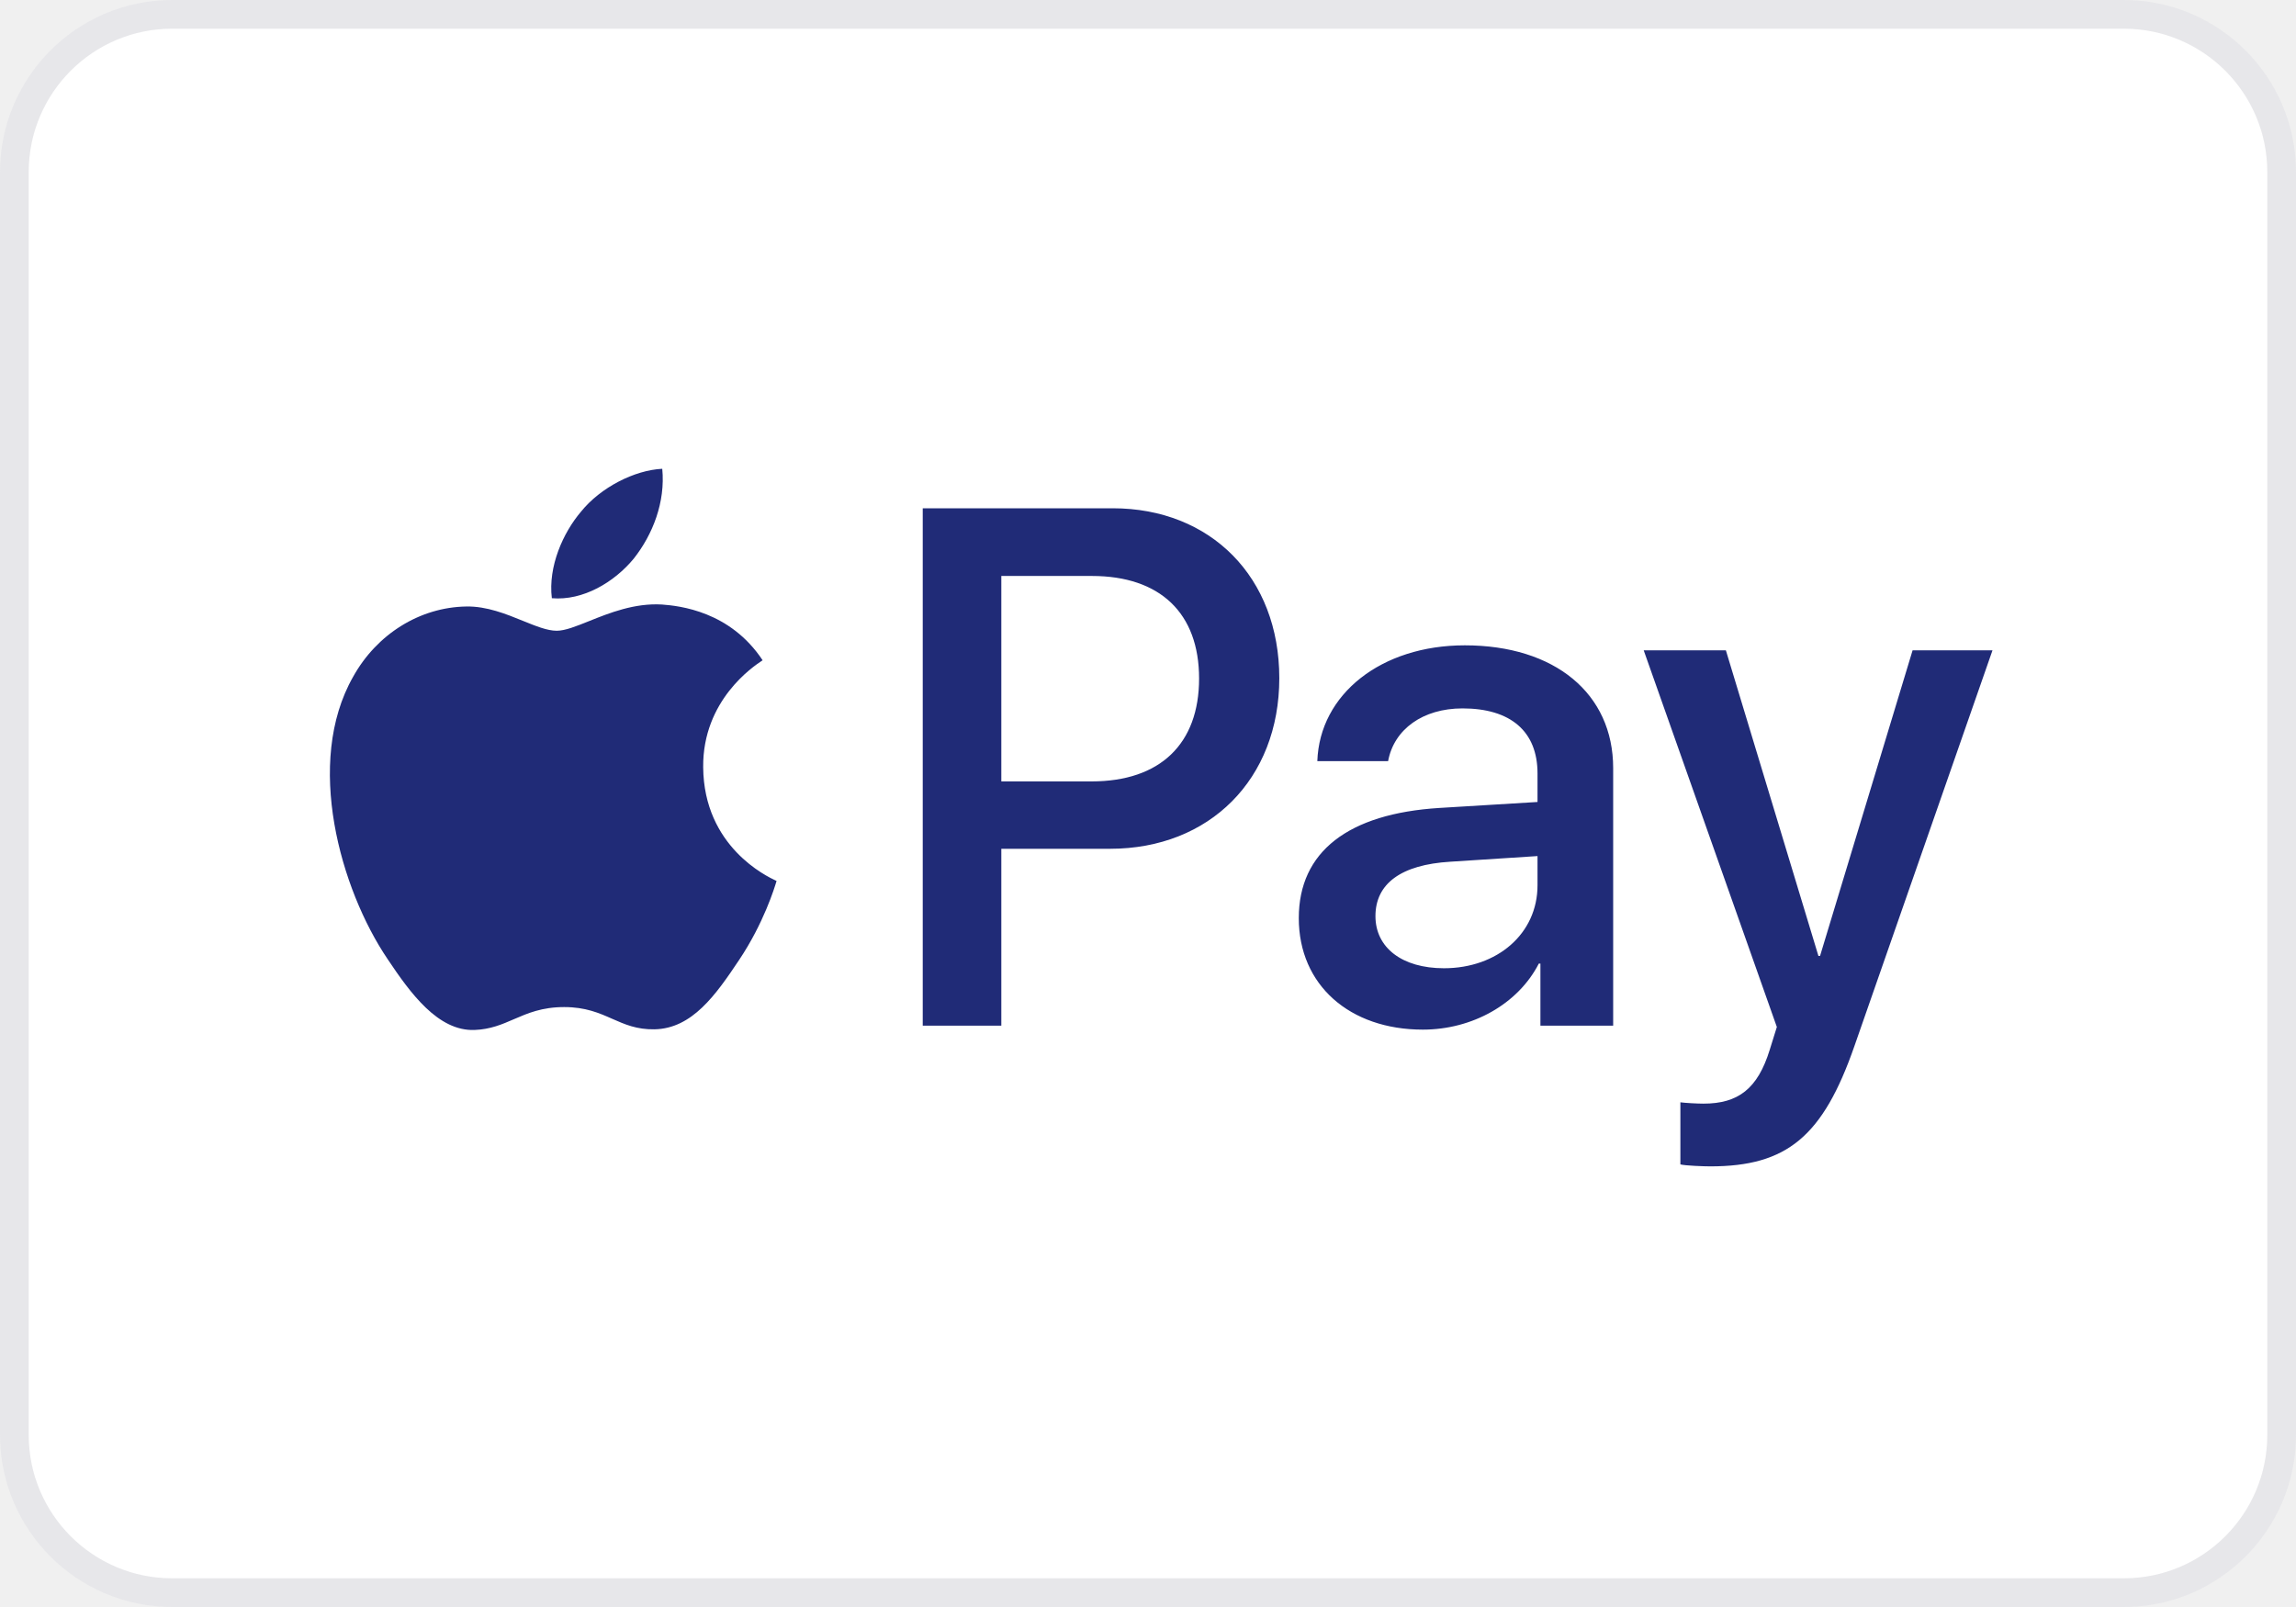
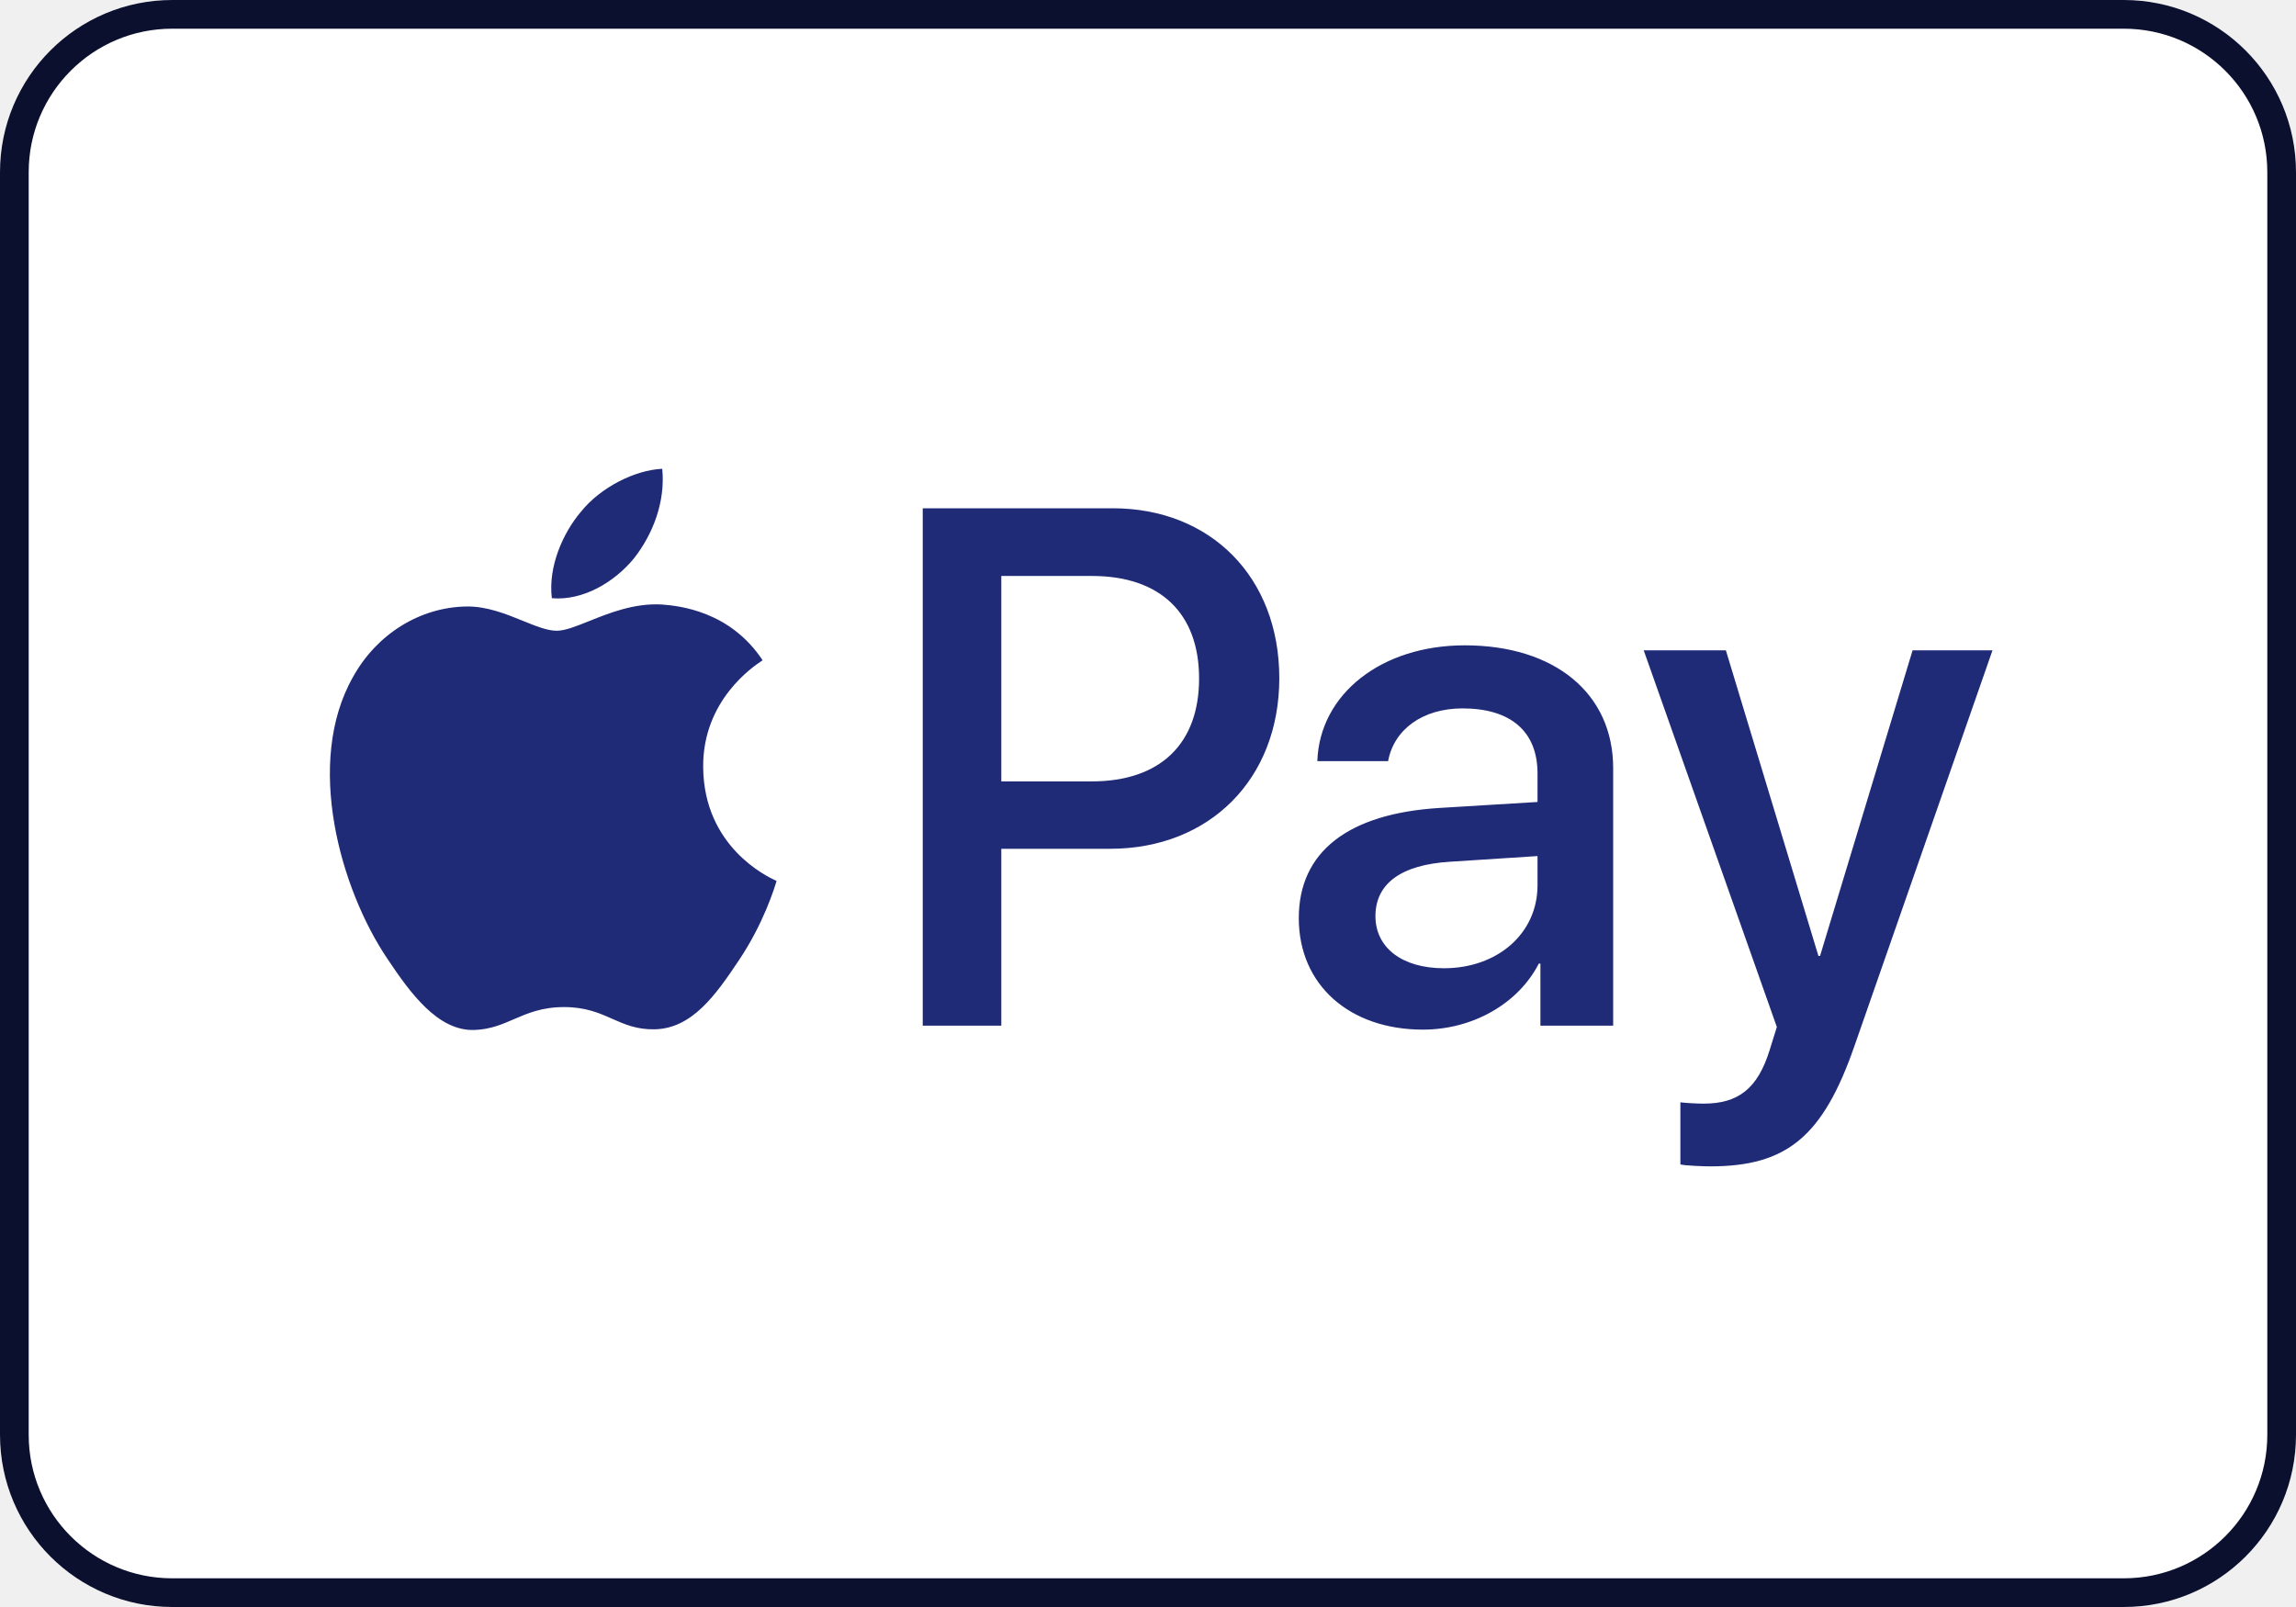
<svg xmlns="http://www.w3.org/2000/svg" width="80" height="56" viewBox="0 0 80 56" fill="none">
  <rect width="80" height="56" rx="6" fill="white" />
-   <rect x="0.5" y="0.5" width="79" height="55" rx="5.5" stroke="#0B102F" stroke-opacity="0.1" />
+   <rect x="0.5" y="0.5" width="79" height="55" rx="5.5" stroke="#0B102F" strokeOpacity="0.1" />
  <path fill-rule="evenodd" clip-rule="evenodd" d="M22.079 19.47C21.4 20.291 20.314 20.939 19.228 20.846C19.092 19.736 19.624 18.556 20.246 17.828C20.925 16.984 22.113 16.382 23.075 16.336C23.188 17.492 22.747 18.626 22.079 19.47ZM23.064 21.066C22.107 21.01 21.233 21.36 20.528 21.643C20.074 21.825 19.69 21.98 19.397 21.98C19.069 21.98 18.669 21.817 18.22 21.635C17.631 21.395 16.957 21.122 16.252 21.135C14.633 21.158 13.128 22.095 12.302 23.587C10.605 26.571 11.861 30.988 13.502 33.417C14.305 34.62 15.267 35.938 16.534 35.892C17.092 35.87 17.493 35.696 17.908 35.516C18.386 35.309 18.883 35.094 19.658 35.094C20.406 35.094 20.881 35.303 21.336 35.505C21.77 35.696 22.186 35.88 22.803 35.869C24.116 35.846 24.942 34.666 25.746 33.463C26.613 32.172 26.994 30.913 27.051 30.721L27.058 30.699C27.057 30.698 27.046 30.693 27.027 30.684L27.027 30.684C26.737 30.548 24.522 29.512 24.501 26.733C24.48 24.4 26.258 23.218 26.538 23.032L26.538 23.032C26.555 23.02 26.566 23.013 26.572 23.009C25.44 21.297 23.675 21.112 23.064 21.066ZM32.151 35.742V17.712H38.77C42.188 17.712 44.575 20.118 44.575 23.633C44.575 27.149 42.142 29.578 38.68 29.578H34.889V35.742H32.151ZM34.889 20.071H38.046C40.422 20.071 41.78 21.367 41.78 23.645C41.78 25.923 40.422 27.23 38.035 27.23H34.889V20.071ZM53.617 33.579C52.893 34.99 51.297 35.88 49.577 35.88C47.031 35.88 45.254 34.331 45.254 31.994C45.254 29.682 46.974 28.352 50.154 28.155L53.572 27.947V26.952C53.572 25.484 52.632 24.686 50.958 24.686C49.577 24.686 48.57 25.414 48.366 26.524H45.9C45.979 24.188 48.129 22.488 51.037 22.488C54.171 22.488 56.208 24.165 56.208 26.767V35.742H53.673V33.579H53.617ZM50.312 33.741C48.853 33.741 47.925 33.024 47.925 31.925C47.925 30.792 48.819 30.133 50.528 30.029L53.572 29.832V30.85C53.572 32.538 52.168 33.741 50.312 33.741ZM64.616 36.447C63.518 39.604 62.262 40.645 59.592 40.645C59.388 40.645 58.709 40.622 58.55 40.576V38.413C58.72 38.436 59.139 38.459 59.354 38.459C60.565 38.459 61.244 37.939 61.662 36.586L61.911 35.788L57.272 22.662H60.135L63.36 33.313H63.416L66.641 22.662H69.425L64.616 36.447Z" fill="#202B77" />
</svg>
